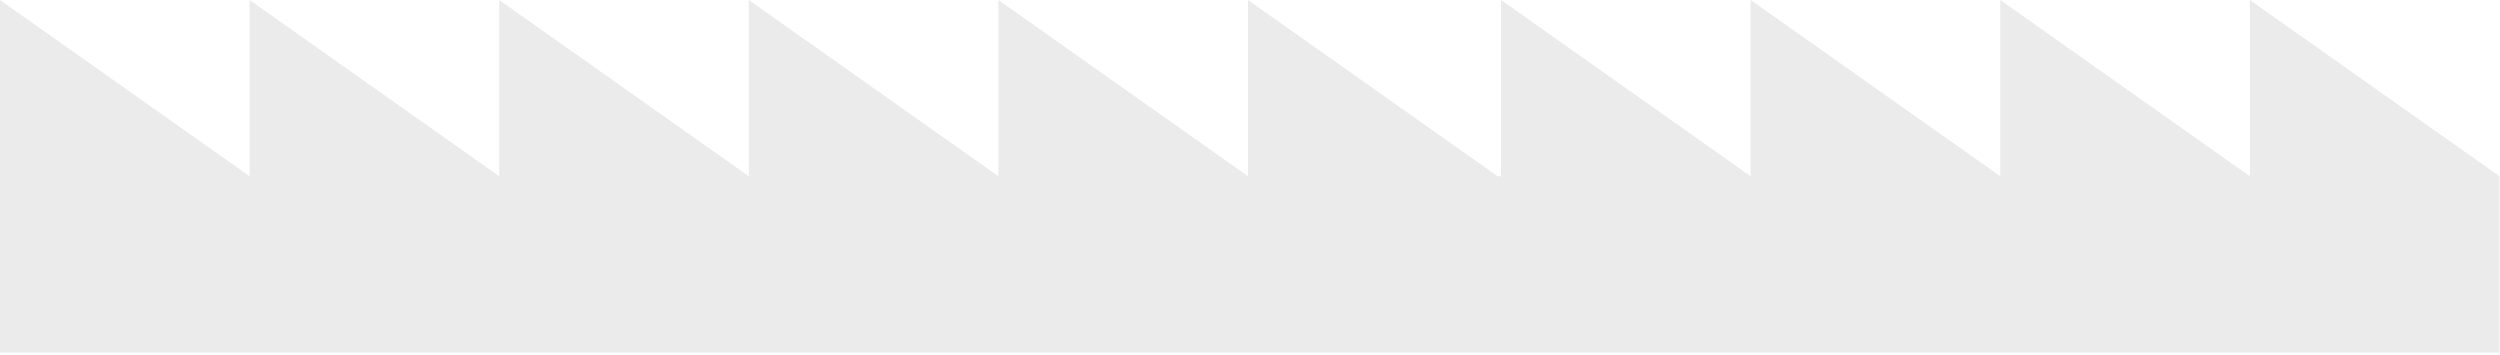
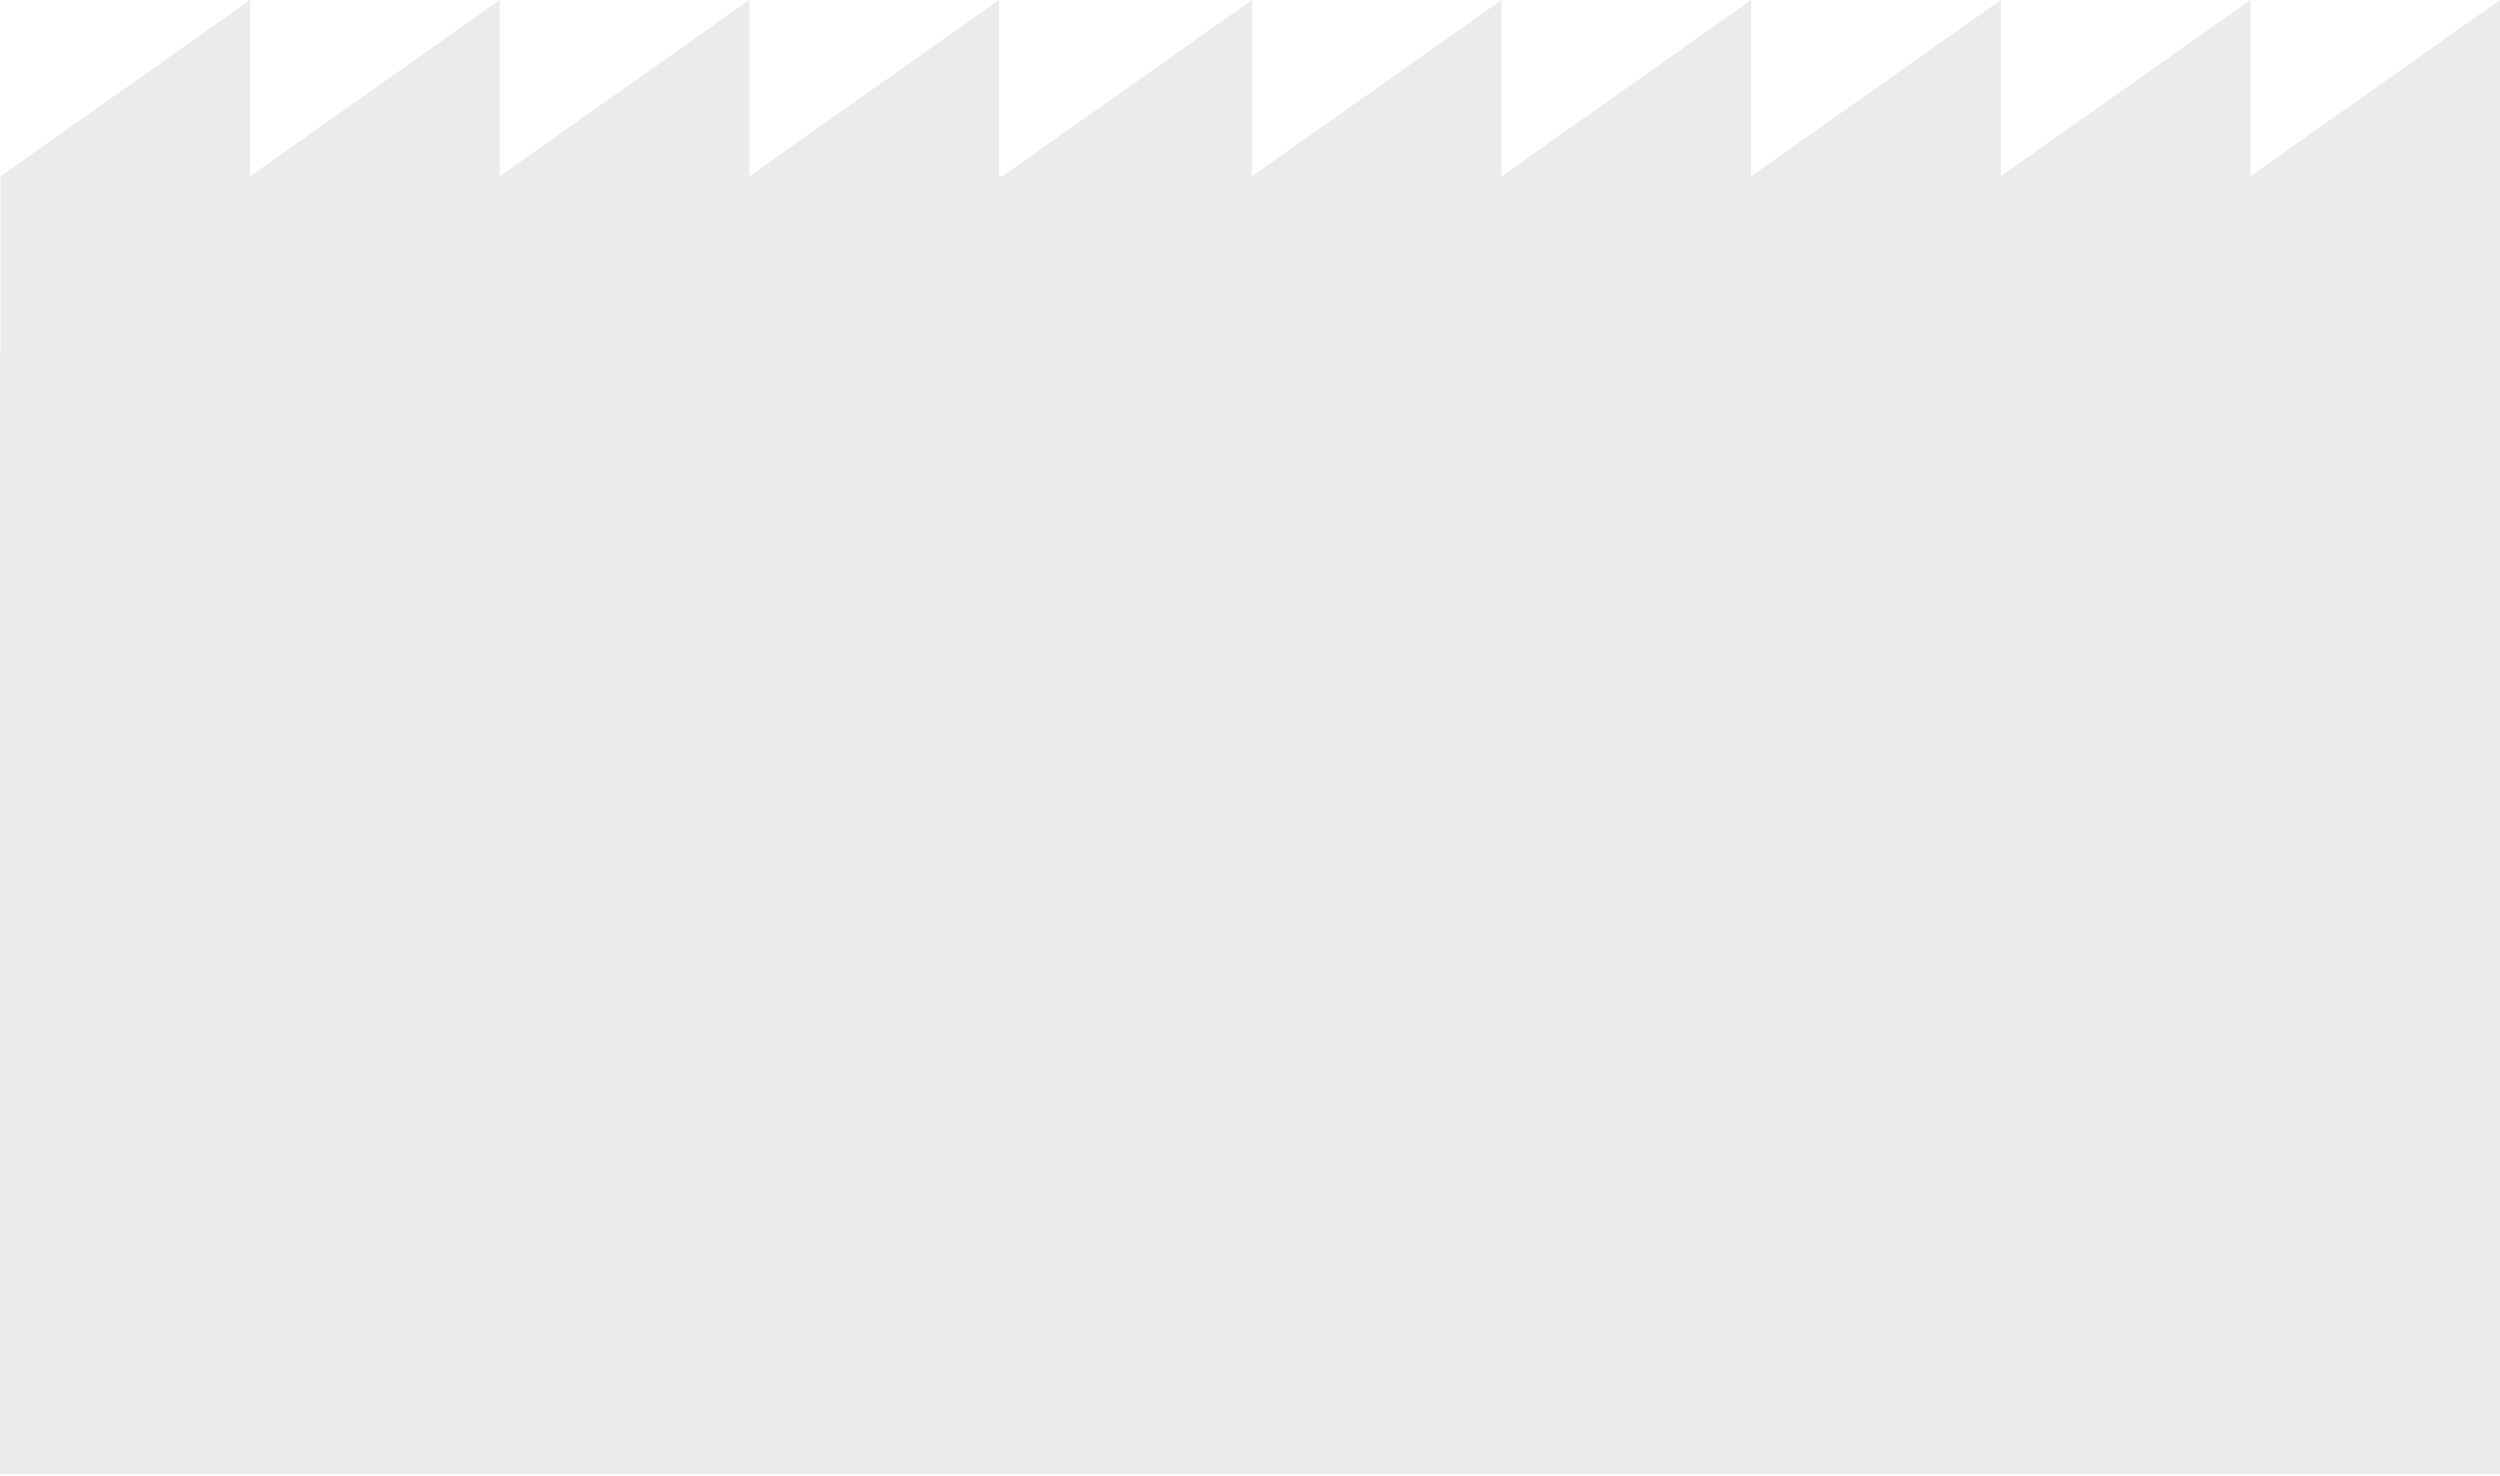
- <svg xmlns="http://www.w3.org/2000/svg" width="100%" height="100%" viewBox="0 0 1313 186" version="1.1" xml:space="preserve" style="fill-rule:evenodd;clip-rule:evenodd;stroke-linejoin:round;stroke-miterlimit:2;">
-   <g id="saw" transform="matrix(-1.00139,0,0,1,1312.72,-5.68434e-14)">
-     <path d="M0,92.569L130.908,-0L130.908,92.569L261.816,-0L261.816,92.569L392.725,-0L392.725,92.569L523.633,0L523.633,92.569L525.45,92.569L656.358,0L656.358,92.569L787.266,0L787.266,92.569L918.175,-0L918.175,92.569L1049.08,0L1049.08,92.569L1179.99,0L1179.99,92.569L1310.9,-0L1310.9,185.137L0,185.137L0,92.569Z" style="fill:rgb(235,235,235);" />
+ <svg xmlns="http://www.w3.org/2000/svg" width="100%" height="100%" viewBox="0 0 1313 775" version="1.1" xml:space="preserve" style="fill-rule:evenodd;clip-rule:evenodd;stroke-linejoin:round;stroke-miterlimit:2;">
+   <g transform="matrix(1.00139,0,0,1,0.277849,0)">
+     <path d="M1310.9,0L1310.9,774.137L-0.28,774.137L-0.28,185.137L0,185.137L0,92.569L130.908,0L130.908,92.569L261.816,0L261.816,92.569L392.725,0L392.725,92.569L523.633,0L523.633,92.569L525.45,92.569L656.358,0L656.358,92.569L787.266,0L787.266,92.569L918.175,0L918.175,92.569L1049.08,0L1049.08,92.569L1179.99,0L1179.99,92.569L1310.9,0Z" style="fill:rgb(235,235,235);" />
  </g>
</svg>
